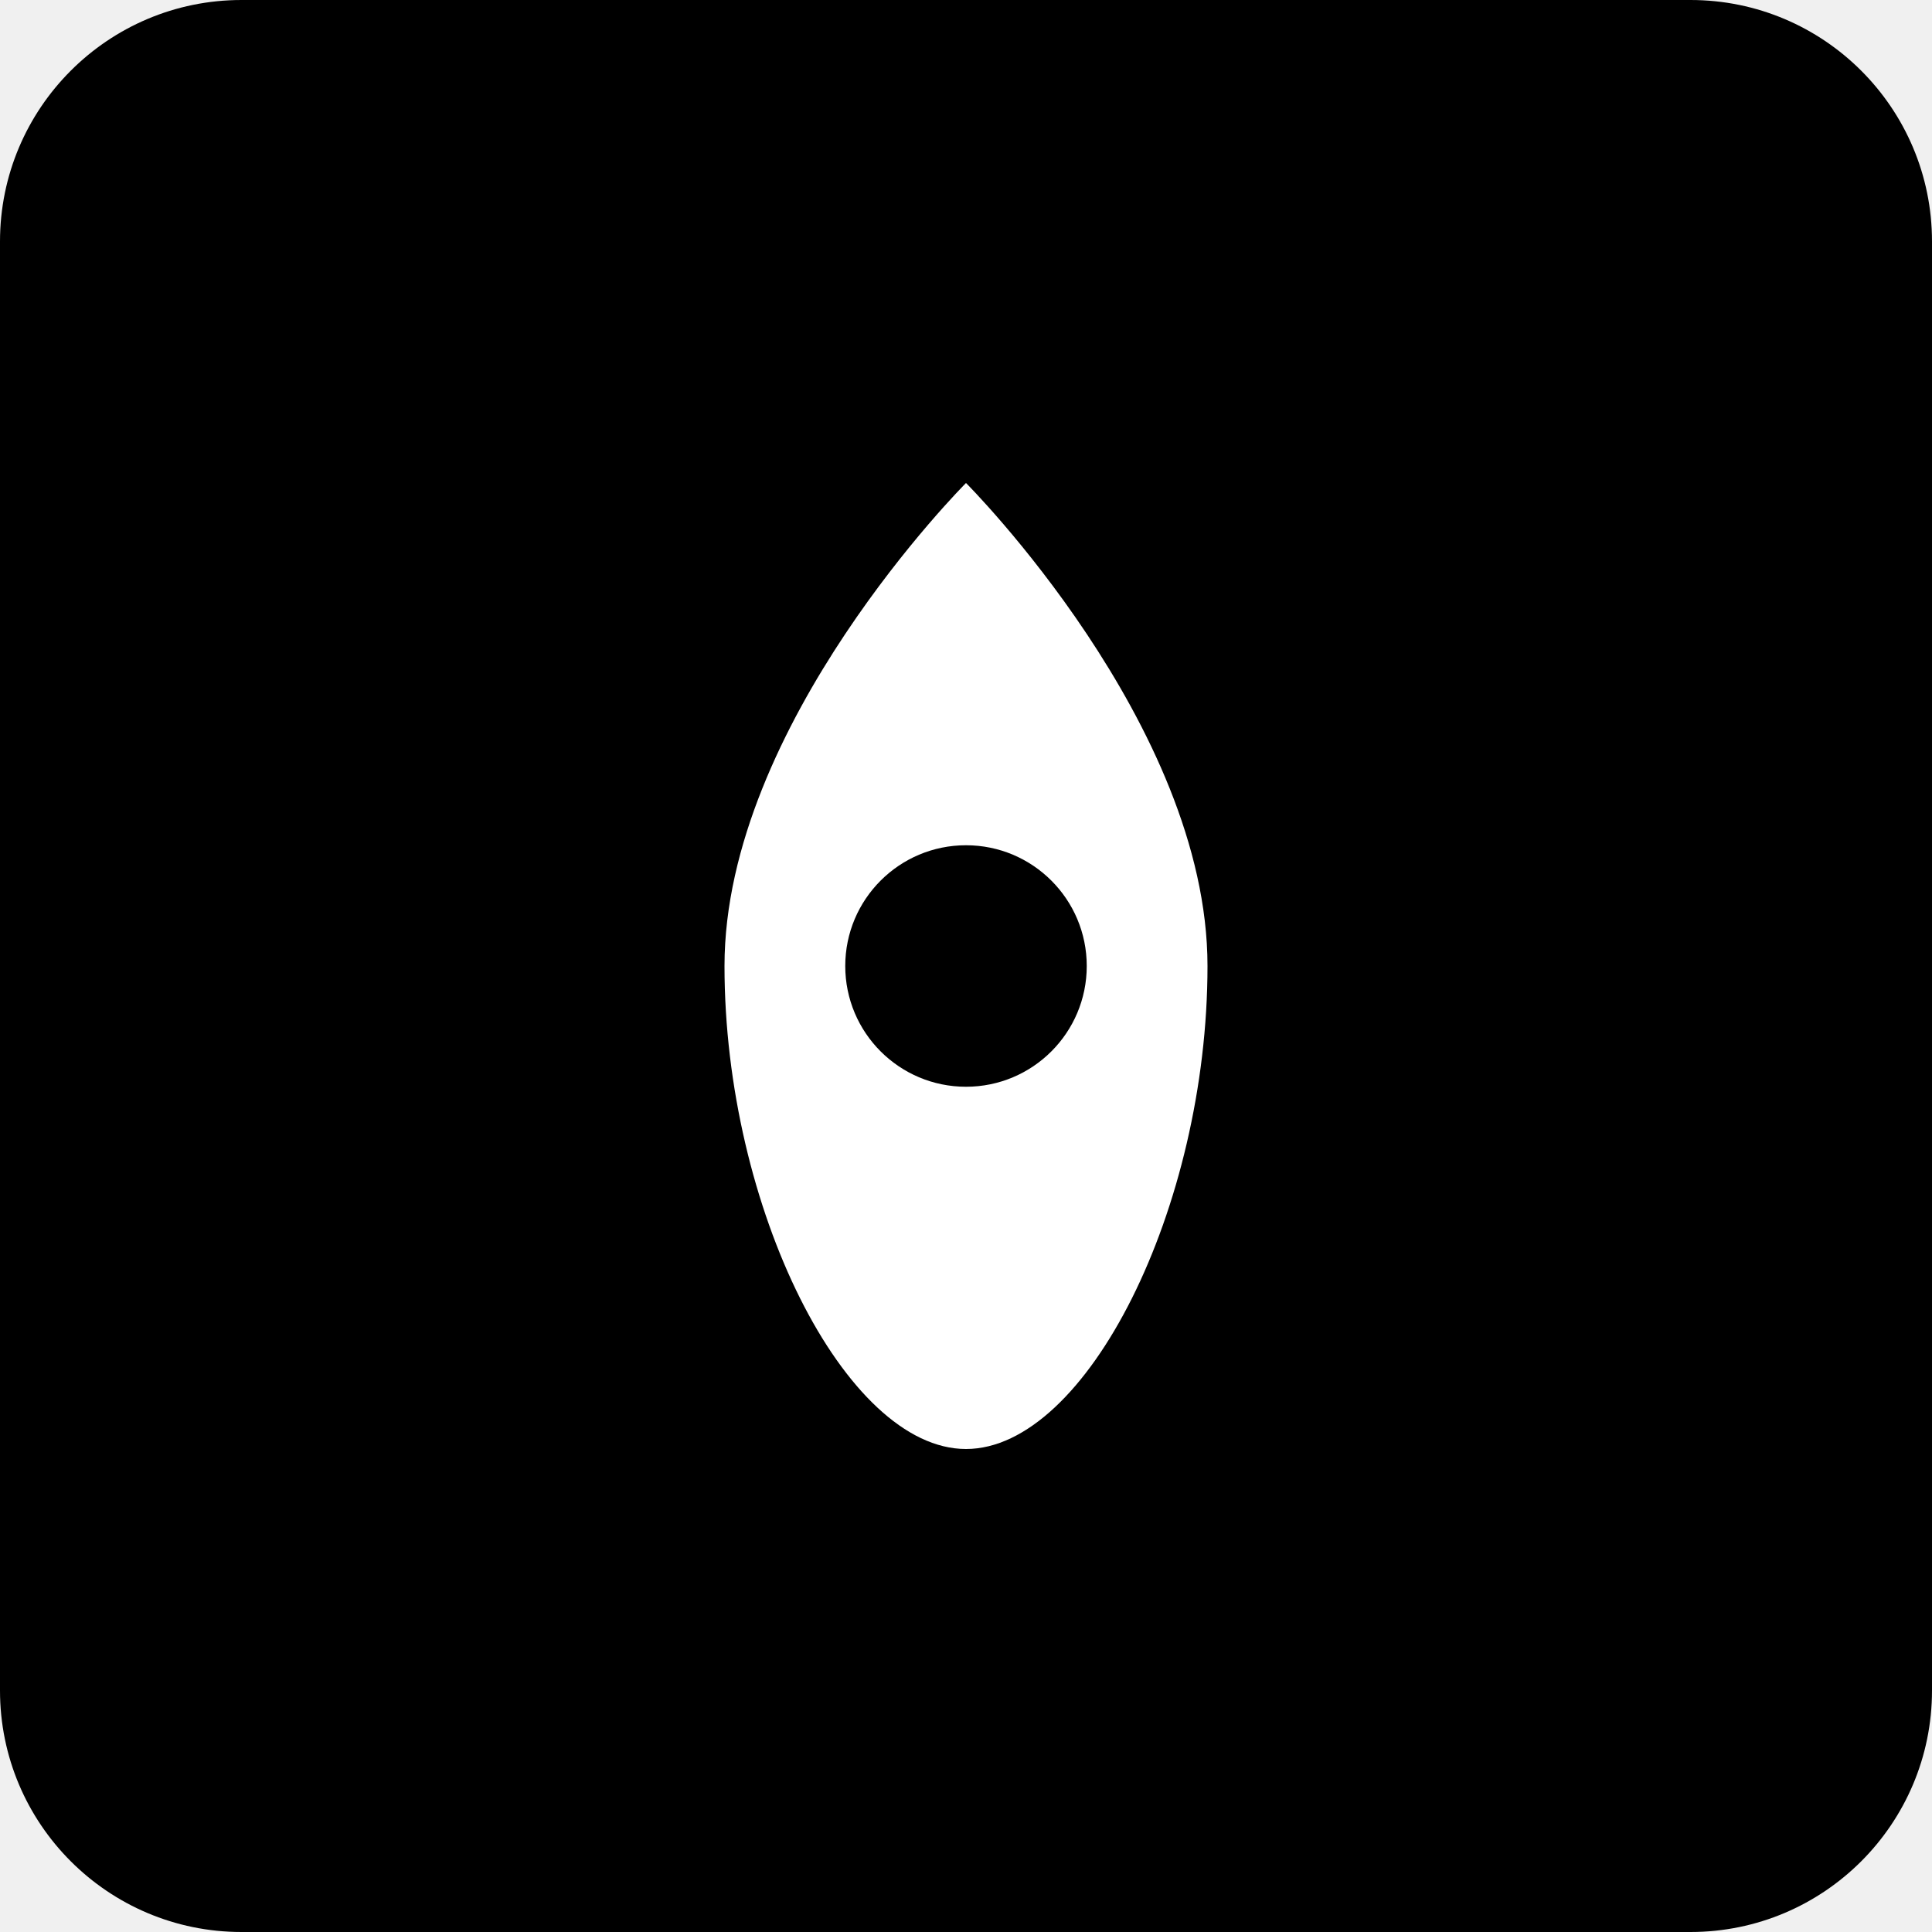
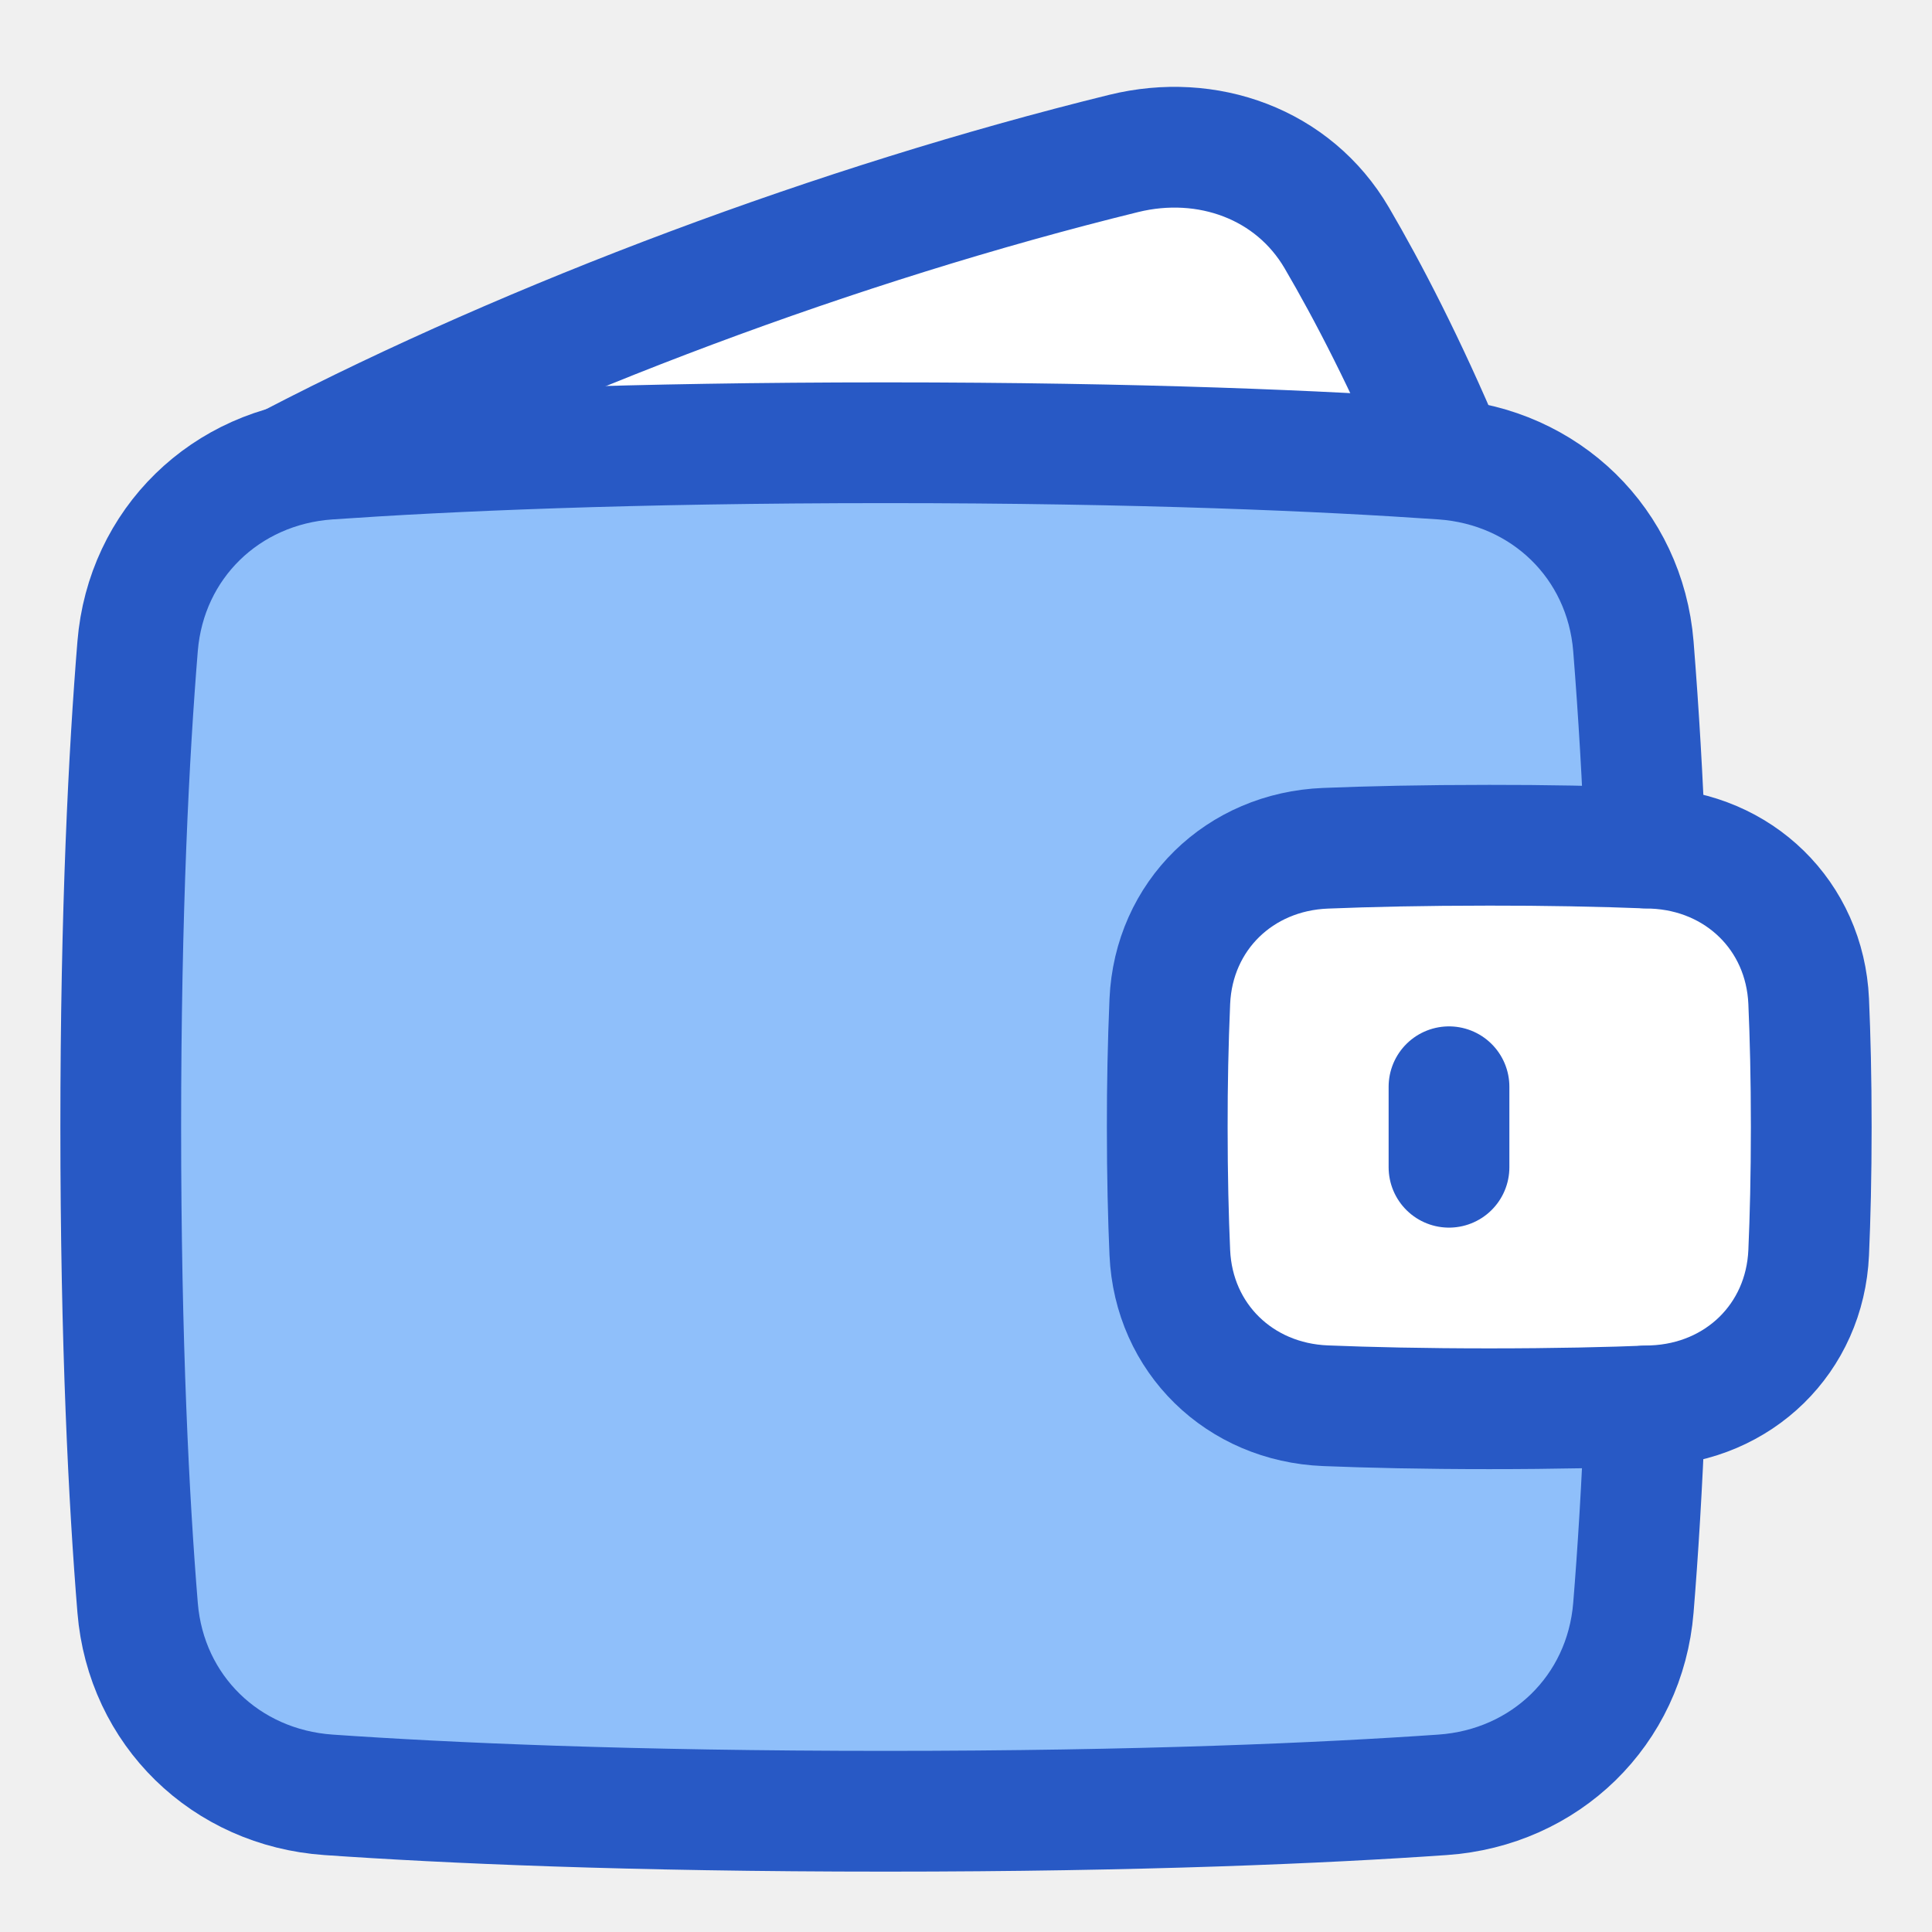
- <svg xmlns="http://www.w3.org/2000/svg" width="512" height="512" viewBox="0 0 512 512" fill="none">
-   <rect width="512" height="512" rx="64" fill="#000000" />
-   <path d="M256 128C256 128 192 192 192 256C192 320 224 384 256 384C288 384 320 320 320 256C320 192 256 128 256 128Z" fill="#FFFFFF" />
-   <path d="M192 256C192 256 160 224 128 192C96 160 64 128 64 128C64 128 96 160 128 192C160 224 192 256 192 256Z" fill="#FFFFFF" opacity="0.5" />
-   <path d="M320 256C320 256 352 224 384 192C416 160 448 128 448 128C448 128 416 160 384 192C352 224 320 256 320 256Z" fill="#FFFFFF" opacity="0.5" />
-   <circle cx="256" cy="256" r="32" fill="#000000" />
+ <svg xmlns="http://www.w3.org/2000/svg" width="48" height="48" viewBox="0 0 48 48">
+   <g fill="none" stroke-width="3">
+     <path fill="#8fbffa" d="M3.419 39.945c.208 2.551 2.189 4.47 4.742 4.647C11.1 44.796 15.637 45 22 45s10.9-.204 13.839-.408c2.553-.176 4.534-2.096 4.742-4.647C40.796 37.31 41 33.387 41 28s-.204-9.31-.419-11.945c-.208-2.551-2.189-4.47-4.742-4.647C32.899 11.204 28.363 11 22 11s-10.9.204-13.84.408c-2.552.176-4.533 2.096-4.741 4.647C3.204 18.689 3 22.613 3 28s.204 9.31.419 11.945" />
+     <path fill="#fff" d="M7.16 11.572c5.985-3.122 13.63-6.005 20.758-7.76c2.073-.51 4.215.258 5.293 2.1c.773 1.32 1.717 3.132 2.714 5.502l-.086-.006c-2.94-.204-7.476-.408-13.84-.408c-6.362 0-10.899.204-13.838.408a5.4 5.4 0 0 0-1 .164Zm21.904 19.551c.095 2.13 1.737 3.717 3.866 3.802c1.085.044 2.434.075 4.07.075s2.985-.031 4.07-.075c2.13-.085 3.771-1.672 3.866-3.802c.038-.867.064-1.904.064-3.123s-.026-2.256-.064-3.123c-.095-2.13-1.737-3.717-3.866-3.802A102 102 0 0 0 37 21c-1.636 0-2.985.031-4.07.075c-2.13.085-3.771 1.672-3.866 3.802A71 71 0 0 0 29 28c0 1.22.026 2.256.064 3.123" />
+     <path stroke="#2859c5" stroke-linecap="round" stroke-linejoin="round" d="M7.269 11.515c5.969-3.1 13.564-5.96 20.65-7.703c2.073-.51 4.215.257 5.293 2.099c.77 1.316 1.71 3.12 2.704 5.478m-6.852 19.734c.095 2.13 1.737 3.717 3.866 3.802c1.085.044 2.434.075 4.07.075s2.985-.031 4.07-.075c2.13-.085 3.771-1.672 3.866-3.802c.038-.867.064-1.904.064-3.123s-.026-2.256-.064-3.123c-.095-2.13-1.737-3.717-3.866-3.802A102 102 0 0 0 37 21c-1.636 0-2.985.031-4.07.075c-2.13.085-3.771 1.672-3.866 3.802A71 71 0 0 0 29 28c0 1.22.026 2.256.064 3.123" />
+     <path stroke="#2859c5" stroke-linecap="round" stroke-linejoin="round" d="M40.874 21.067a119 119 0 0 0-.293-5.012c-.208-2.551-2.189-4.47-4.742-4.647C32.899 11.204 28.363 11 22 11s-10.9.204-13.84.408c-2.552.176-4.533 2.096-4.741 4.647C3.204 18.689 3 22.613 3 28s.204 9.31.419 11.945c.208 2.551 2.189 4.47 4.742 4.647C11.1 44.796 15.637 45 22 45s10.9-.204 13.839-.408c2.553-.176 4.534-2.096 4.742-4.647c.109-1.333.215-2.996.293-5.012M36 27v2" />
+   </g>
</svg>
